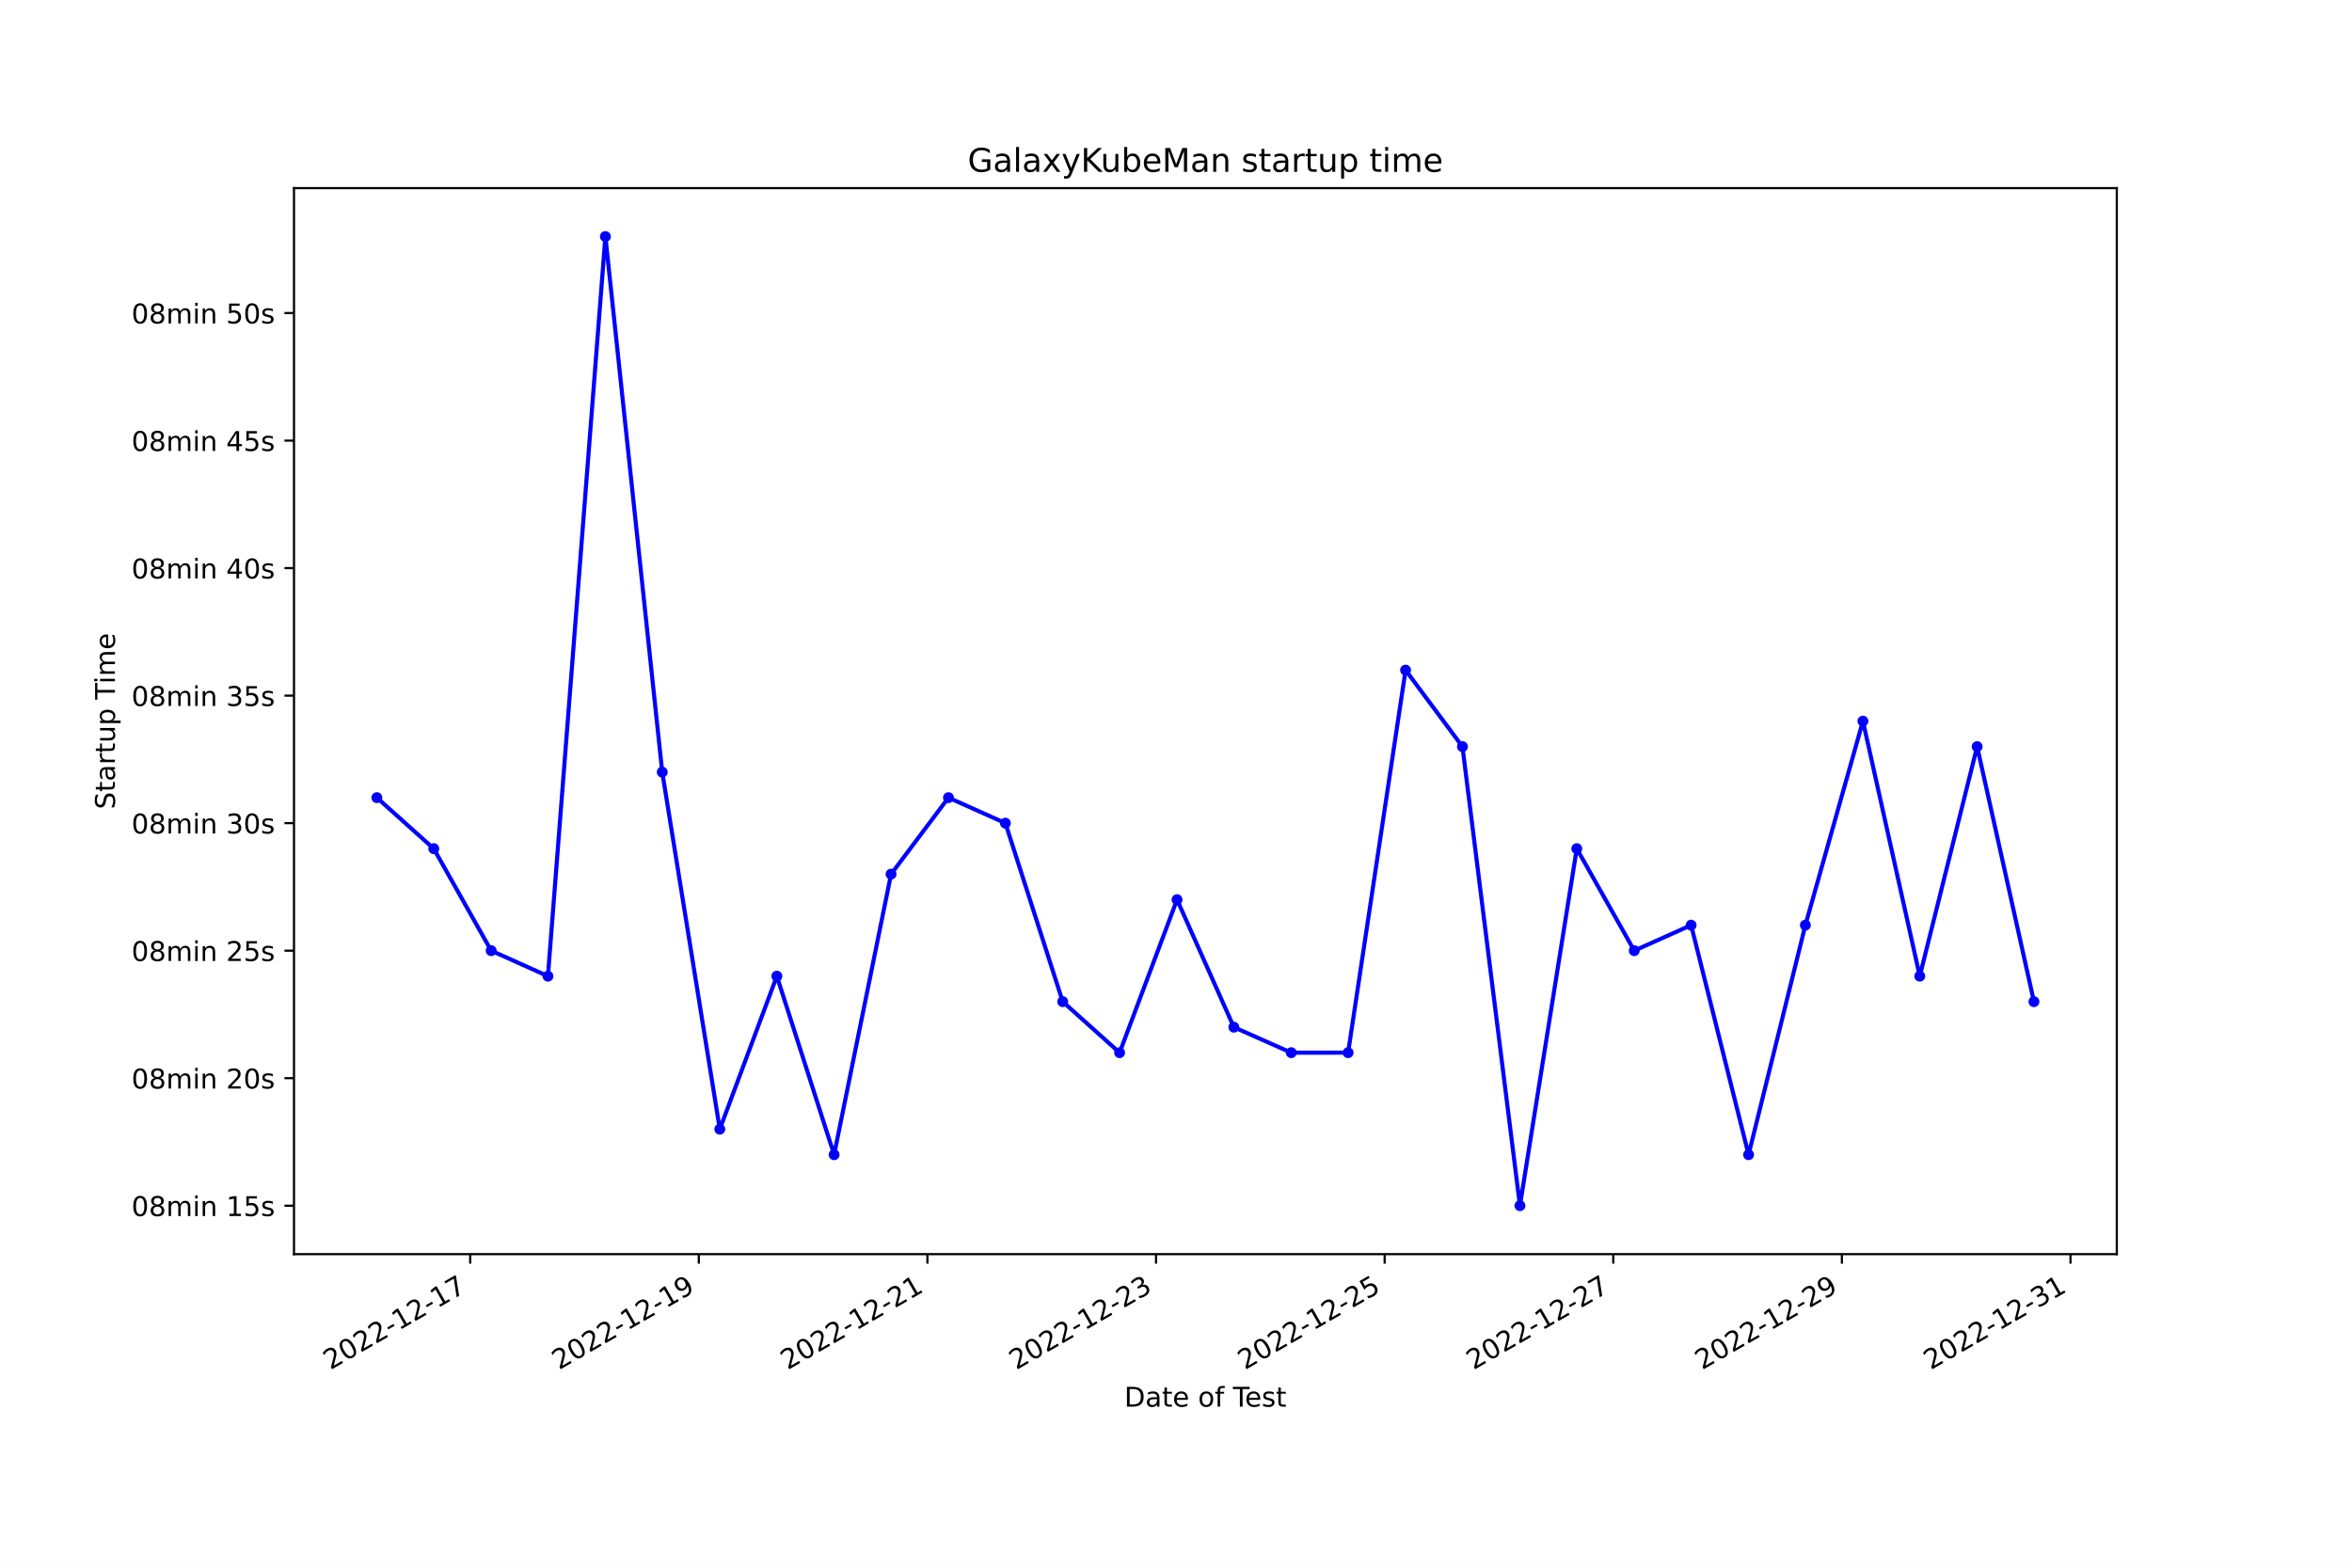
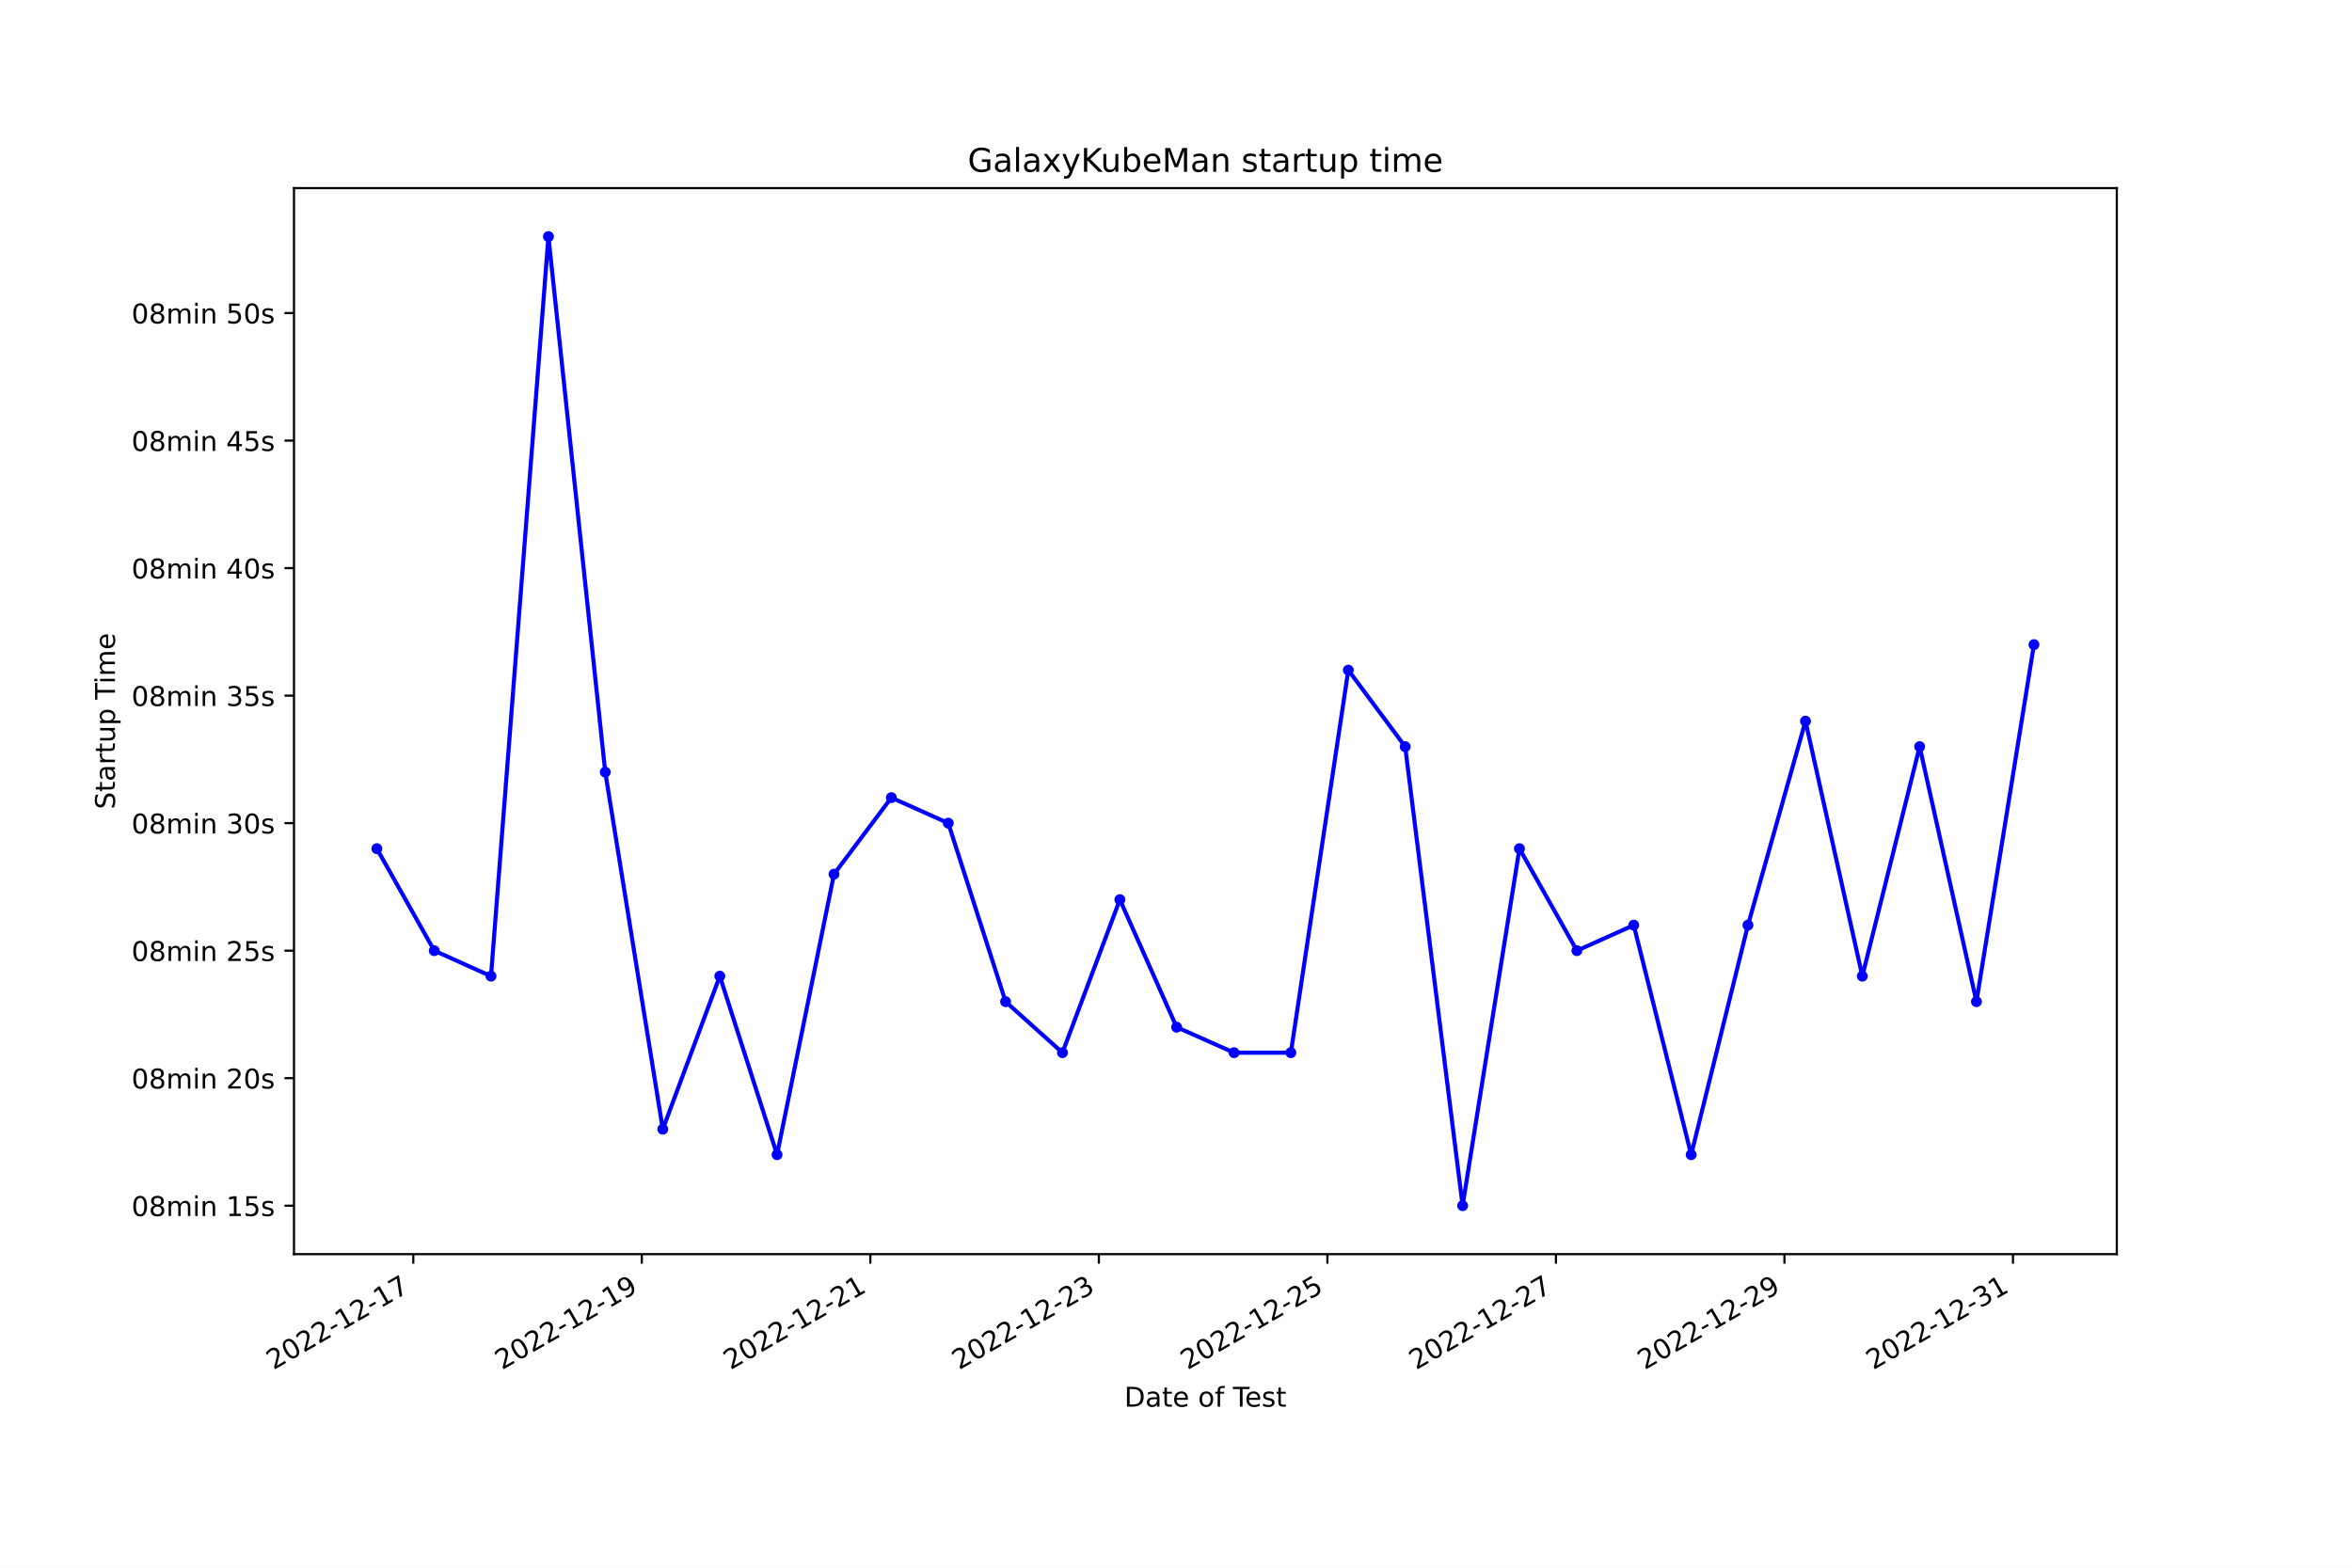
<svg xmlns="http://www.w3.org/2000/svg" xmlns:xlink="http://www.w3.org/1999/xlink" width="864pt" height="576pt" viewBox="0 0 864 576" version="1.1">
  <defs>
    <style type="text/css">*{stroke-linejoin: round; stroke-linecap: butt}</style>
  </defs>
  <g id="figure_1">
    <g id="patch_1">
      <path d="M 0 576  L 864 576  L 864 0  L 0 0  z " style="fill: #ffffff" />
    </g>
    <g id="axes_1">
      <g id="patch_2">
        <path d="M 108 460.8  L 777.6 460.8  L 777.6 69.12  L 108 69.12  z " style="fill: #ffffff" />
      </g>
      <g id="matplotlib.axis_1">
        <g id="xtick_1">
          <g id="line2d_1">
            <defs>
-               <path id="m5d58825c66" d="M 0 0  L 0 3.5  " style="stroke: #000000; stroke-width: 0.8" />
+               <path id="m12e4163746" d="M 0 0  L 0 3.5  " style="stroke: #000000; stroke-width: 0.8" />
            </defs>
            <g>
-               <use xlink:href="#m5d58825c66" x="172.725" y="460.8" style="stroke: #000000; stroke-width: 0.8" />
+               <use xlink:href="#m12e4163746" x="151.819" y="460.8" style="stroke: #000000; stroke-width: 0.8" />
            </g>
          </g>
          <g id="text_1">
-             <g transform="translate(121.3551 503.4383) rotate(-30) scale(0.1 -0.1)">
+             <g transform="translate(100.4497 503.4383) rotate(-30) scale(0.1 -0.1)">
              <defs>
                <path id="DejaVuSans-32" d="M 1228 531  L 3431 531  L 3431 0  L 469 0  L 469 531  Q 828 903 1448 1529  Q 2069 2156 2228 2338  Q 2531 2678 2651 2914  Q 2772 3150 2772 3378  Q 2772 3750 2511 3984  Q 2250 4219 1831 4219  Q 1534 4219 1204 4116  Q 875 4013 500 3803  L 500 4441  Q 881 4594 1212 4672  Q 1544 4750 1819 4750  Q 2544 4750 2975 4387  Q 3406 4025 3406 3419  Q 3406 3131 3298 2873  Q 3191 2616 2906 2266  Q 2828 2175 2409 1742  Q 1991 1309 1228 531  z " transform="scale(0.015625)" />
                <path id="DejaVuSans-30" d="M 2034 4250  Q 1547 4250 1301 3770  Q 1056 3291 1056 2328  Q 1056 1369 1301 889  Q 1547 409 2034 409  Q 2525 409 2770 889  Q 3016 1369 3016 2328  Q 3016 3291 2770 3770  Q 2525 4250 2034 4250  z M 2034 4750  Q 2819 4750 3233 4129  Q 3647 3509 3647 2328  Q 3647 1150 3233 529  Q 2819 -91 2034 -91  Q 1250 -91 836 529  Q 422 1150 422 2328  Q 422 3509 836 4129  Q 1250 4750 2034 4750  z " transform="scale(0.015625)" />
                <path id="DejaVuSans-2d" d="M 313 2009  L 1997 2009  L 1997 1497  L 313 1497  L 313 2009  z " transform="scale(0.015625)" />
                <path id="DejaVuSans-31" d="M 794 531  L 1825 531  L 1825 4091  L 703 3866  L 703 4441  L 1819 4666  L 2450 4666  L 2450 531  L 3481 531  L 3481 0  L 794 0  L 794 531  z " transform="scale(0.015625)" />
                <path id="DejaVuSans-37" d="M 525 4666  L 3525 4666  L 3525 4397  L 1831 0  L 1172 0  L 2766 4134  L 525 4134  L 525 4666  z " transform="scale(0.015625)" />
              </defs>
              <use xlink:href="#DejaVuSans-32" />
              <use xlink:href="#DejaVuSans-30" x="63.623" />
              <use xlink:href="#DejaVuSans-32" x="127.246" />
              <use xlink:href="#DejaVuSans-32" x="190.869" />
              <use xlink:href="#DejaVuSans-2d" x="254.492" />
              <use xlink:href="#DejaVuSans-31" x="290.576" />
              <use xlink:href="#DejaVuSans-32" x="354.199" />
              <use xlink:href="#DejaVuSans-2d" x="417.822" />
              <use xlink:href="#DejaVuSans-31" x="453.906" />
              <use xlink:href="#DejaVuSans-37" x="517.529" />
            </g>
          </g>
        </g>
        <g id="xtick_2">
          <g id="line2d_2">
            <g>
-               <use xlink:href="#m5d58825c66" x="256.705" y="460.8" style="stroke: #000000; stroke-width: 0.8" />
+               <use xlink:href="#m12e4163746" x="235.768" y="460.8" style="stroke: #000000; stroke-width: 0.8" />
            </g>
          </g>
          <g id="text_2">
-             <g transform="translate(205.3358 503.4383) rotate(-30) scale(0.1 -0.1)">
+             <g transform="translate(184.3984 503.4383) rotate(-30) scale(0.1 -0.1)">
              <defs>
                <path id="DejaVuSans-39" d="M 703 97  L 703 672  Q 941 559 1184 500  Q 1428 441 1663 441  Q 2288 441 2617 861  Q 2947 1281 2994 2138  Q 2813 1869 2534 1725  Q 2256 1581 1919 1581  Q 1219 1581 811 2004  Q 403 2428 403 3163  Q 403 3881 828 4315  Q 1253 4750 1959 4750  Q 2769 4750 3195 4129  Q 3622 3509 3622 2328  Q 3622 1225 3098 567  Q 2575 -91 1691 -91  Q 1453 -91 1209 -44  Q 966 3 703 97  z M 1959 2075  Q 2384 2075 2632 2365  Q 2881 2656 2881 3163  Q 2881 3666 2632 3958  Q 2384 4250 1959 4250  Q 1534 4250 1286 3958  Q 1038 3666 1038 3163  Q 1038 2656 1286 2365  Q 1534 2075 1959 2075  z " transform="scale(0.015625)" />
              </defs>
              <use xlink:href="#DejaVuSans-32" />
              <use xlink:href="#DejaVuSans-30" x="63.623" />
              <use xlink:href="#DejaVuSans-32" x="127.246" />
              <use xlink:href="#DejaVuSans-32" x="190.869" />
              <use xlink:href="#DejaVuSans-2d" x="254.492" />
              <use xlink:href="#DejaVuSans-31" x="290.576" />
              <use xlink:href="#DejaVuSans-32" x="354.199" />
              <use xlink:href="#DejaVuSans-2d" x="417.822" />
              <use xlink:href="#DejaVuSans-31" x="453.906" />
              <use xlink:href="#DejaVuSans-39" x="517.529" />
            </g>
          </g>
        </g>
        <g id="xtick_3">
          <g id="line2d_3">
            <g>
-               <use xlink:href="#m5d58825c66" x="340.686" y="460.8" style="stroke: #000000; stroke-width: 0.8" />
+               <use xlink:href="#m12e4163746" x="319.717" y="460.8" style="stroke: #000000; stroke-width: 0.8" />
            </g>
          </g>
          <g id="text_3">
-             <g transform="translate(289.3165 503.4383) rotate(-30) scale(0.1 -0.1)">
+             <g transform="translate(268.3472 503.4383) rotate(-30) scale(0.1 -0.1)">
              <use xlink:href="#DejaVuSans-32" />
              <use xlink:href="#DejaVuSans-30" x="63.623" />
              <use xlink:href="#DejaVuSans-32" x="127.246" />
              <use xlink:href="#DejaVuSans-32" x="190.869" />
              <use xlink:href="#DejaVuSans-2d" x="254.492" />
              <use xlink:href="#DejaVuSans-31" x="290.576" />
              <use xlink:href="#DejaVuSans-32" x="354.199" />
              <use xlink:href="#DejaVuSans-2d" x="417.822" />
              <use xlink:href="#DejaVuSans-32" x="453.906" />
              <use xlink:href="#DejaVuSans-31" x="517.529" />
            </g>
          </g>
        </g>
        <g id="xtick_4">
          <g id="line2d_4">
            <g>
-               <use xlink:href="#m5d58825c66" x="424.667" y="460.8" style="stroke: #000000; stroke-width: 0.8" />
+               <use xlink:href="#m12e4163746" x="403.665" y="460.8" style="stroke: #000000; stroke-width: 0.8" />
            </g>
          </g>
          <g id="text_4">
-             <g transform="translate(373.2972 503.4383) rotate(-30) scale(0.1 -0.1)">
+             <g transform="translate(352.296 503.4383) rotate(-30) scale(0.1 -0.1)">
              <defs>
                <path id="DejaVuSans-33" d="M 2597 2516  Q 3050 2419 3304 2112  Q 3559 1806 3559 1356  Q 3559 666 3084 287  Q 2609 -91 1734 -91  Q 1441 -91 1130 -33  Q 819 25 488 141  L 488 750  Q 750 597 1062 519  Q 1375 441 1716 441  Q 2309 441 2620 675  Q 2931 909 2931 1356  Q 2931 1769 2642 2001  Q 2353 2234 1838 2234  L 1294 2234  L 1294 2753  L 1863 2753  Q 2328 2753 2575 2939  Q 2822 3125 2822 3475  Q 2822 3834 2567 4026  Q 2313 4219 1838 4219  Q 1578 4219 1281 4162  Q 984 4106 628 3988  L 628 4550  Q 988 4650 1302 4700  Q 1616 4750 1894 4750  Q 2613 4750 3031 4423  Q 3450 4097 3450 3541  Q 3450 3153 3228 2886  Q 3006 2619 2597 2516  z " transform="scale(0.015625)" />
              </defs>
              <use xlink:href="#DejaVuSans-32" />
              <use xlink:href="#DejaVuSans-30" x="63.623" />
              <use xlink:href="#DejaVuSans-32" x="127.246" />
              <use xlink:href="#DejaVuSans-32" x="190.869" />
              <use xlink:href="#DejaVuSans-2d" x="254.492" />
              <use xlink:href="#DejaVuSans-31" x="290.576" />
              <use xlink:href="#DejaVuSans-32" x="354.199" />
              <use xlink:href="#DejaVuSans-2d" x="417.822" />
              <use xlink:href="#DejaVuSans-32" x="453.906" />
              <use xlink:href="#DejaVuSans-33" x="517.529" />
            </g>
          </g>
        </g>
        <g id="xtick_5">
          <g id="line2d_5">
            <g>
-               <use xlink:href="#m5d58825c66" x="508.647" y="460.8" style="stroke: #000000; stroke-width: 0.8" />
+               <use xlink:href="#m12e4163746" x="487.614" y="460.8" style="stroke: #000000; stroke-width: 0.8" />
            </g>
          </g>
          <g id="text_5">
-             <g transform="translate(457.2779 503.4383) rotate(-30) scale(0.1 -0.1)">
+             <g transform="translate(436.2448 503.4383) rotate(-30) scale(0.1 -0.1)">
              <defs>
                <path id="DejaVuSans-35" d="M 691 4666  L 3169 4666  L 3169 4134  L 1269 4134  L 1269 2991  Q 1406 3038 1543 3061  Q 1681 3084 1819 3084  Q 2600 3084 3056 2656  Q 3513 2228 3513 1497  Q 3513 744 3044 326  Q 2575 -91 1722 -91  Q 1428 -91 1123 -41  Q 819 9 494 109  L 494 744  Q 775 591 1075 516  Q 1375 441 1709 441  Q 2250 441 2565 725  Q 2881 1009 2881 1497  Q 2881 1984 2565 2268  Q 2250 2553 1709 2553  Q 1456 2553 1204 2497  Q 953 2441 691 2322  L 691 4666  z " transform="scale(0.015625)" />
              </defs>
              <use xlink:href="#DejaVuSans-32" />
              <use xlink:href="#DejaVuSans-30" x="63.623" />
              <use xlink:href="#DejaVuSans-32" x="127.246" />
              <use xlink:href="#DejaVuSans-32" x="190.869" />
              <use xlink:href="#DejaVuSans-2d" x="254.492" />
              <use xlink:href="#DejaVuSans-31" x="290.576" />
              <use xlink:href="#DejaVuSans-32" x="354.199" />
              <use xlink:href="#DejaVuSans-2d" x="417.822" />
              <use xlink:href="#DejaVuSans-32" x="453.906" />
              <use xlink:href="#DejaVuSans-35" x="517.529" />
            </g>
          </g>
        </g>
        <g id="xtick_6">
          <g id="line2d_6">
            <g>
-               <use xlink:href="#m5d58825c66" x="592.628" y="460.8" style="stroke: #000000; stroke-width: 0.8" />
+               <use xlink:href="#m12e4163746" x="571.563" y="460.8" style="stroke: #000000; stroke-width: 0.8" />
            </g>
          </g>
          <g id="text_6">
-             <g transform="translate(541.2586 503.4383) rotate(-30) scale(0.1 -0.1)">
+             <g transform="translate(520.1935 503.4383) rotate(-30) scale(0.1 -0.1)">
              <use xlink:href="#DejaVuSans-32" />
              <use xlink:href="#DejaVuSans-30" x="63.623" />
              <use xlink:href="#DejaVuSans-32" x="127.246" />
              <use xlink:href="#DejaVuSans-32" x="190.869" />
              <use xlink:href="#DejaVuSans-2d" x="254.492" />
              <use xlink:href="#DejaVuSans-31" x="290.576" />
              <use xlink:href="#DejaVuSans-32" x="354.199" />
              <use xlink:href="#DejaVuSans-2d" x="417.822" />
              <use xlink:href="#DejaVuSans-32" x="453.906" />
              <use xlink:href="#DejaVuSans-37" x="517.529" />
            </g>
          </g>
        </g>
        <g id="xtick_7">
          <g id="line2d_7">
            <g>
-               <use xlink:href="#m5d58825c66" x="676.609" y="460.8" style="stroke: #000000; stroke-width: 0.8" />
+               <use xlink:href="#m12e4163746" x="655.512" y="460.8" style="stroke: #000000; stroke-width: 0.8" />
            </g>
          </g>
          <g id="text_7">
-             <g transform="translate(625.2392 503.4383) rotate(-30) scale(0.1 -0.1)">
+             <g transform="translate(604.1423 503.4383) rotate(-30) scale(0.1 -0.1)">
              <use xlink:href="#DejaVuSans-32" />
              <use xlink:href="#DejaVuSans-30" x="63.623" />
              <use xlink:href="#DejaVuSans-32" x="127.246" />
              <use xlink:href="#DejaVuSans-32" x="190.869" />
              <use xlink:href="#DejaVuSans-2d" x="254.492" />
              <use xlink:href="#DejaVuSans-31" x="290.576" />
              <use xlink:href="#DejaVuSans-32" x="354.199" />
              <use xlink:href="#DejaVuSans-2d" x="417.822" />
              <use xlink:href="#DejaVuSans-32" x="453.906" />
              <use xlink:href="#DejaVuSans-39" x="517.529" />
            </g>
          </g>
        </g>
        <g id="xtick_8">
          <g id="line2d_8">
            <g>
-               <use xlink:href="#m5d58825c66" x="760.589" y="460.8" style="stroke: #000000; stroke-width: 0.8" />
+               <use xlink:href="#m12e4163746" x="739.461" y="460.8" style="stroke: #000000; stroke-width: 0.8" />
            </g>
          </g>
          <g id="text_8">
-             <g transform="translate(709.2199 503.4383) rotate(-30) scale(0.1 -0.1)">
+             <g transform="translate(688.0911 503.4383) rotate(-30) scale(0.1 -0.1)">
              <use xlink:href="#DejaVuSans-32" />
              <use xlink:href="#DejaVuSans-30" x="63.623" />
              <use xlink:href="#DejaVuSans-32" x="127.246" />
              <use xlink:href="#DejaVuSans-32" x="190.869" />
              <use xlink:href="#DejaVuSans-2d" x="254.492" />
              <use xlink:href="#DejaVuSans-31" x="290.576" />
              <use xlink:href="#DejaVuSans-32" x="354.199" />
              <use xlink:href="#DejaVuSans-2d" x="417.822" />
              <use xlink:href="#DejaVuSans-33" x="453.906" />
              <use xlink:href="#DejaVuSans-31" x="517.529" />
            </g>
          </g>
        </g>
        <g id="text_9">
          <g transform="translate(413.0063 516.8378) scale(0.1 -0.1)">
            <defs>
              <path id="DejaVuSans-44" d="M 1259 4147  L 1259 519  L 2022 519  Q 2988 519 3436 956  Q 3884 1394 3884 2338  Q 3884 3275 3436 3711  Q 2988 4147 2022 4147  L 1259 4147  z M 628 4666  L 1925 4666  Q 3281 4666 3915 4102  Q 4550 3538 4550 2338  Q 4550 1131 3912 565  Q 3275 0 1925 0  L 628 0  L 628 4666  z " transform="scale(0.015625)" />
              <path id="DejaVuSans-61" d="M 2194 1759  Q 1497 1759 1228 1600  Q 959 1441 959 1056  Q 959 750 1161 570  Q 1363 391 1709 391  Q 2188 391 2477 730  Q 2766 1069 2766 1631  L 2766 1759  L 2194 1759  z M 3341 1997  L 3341 0  L 2766 0  L 2766 531  Q 2569 213 2275 61  Q 1981 -91 1556 -91  Q 1019 -91 701 211  Q 384 513 384 1019  Q 384 1609 779 1909  Q 1175 2209 1959 2209  L 2766 2209  L 2766 2266  Q 2766 2663 2505 2880  Q 2244 3097 1772 3097  Q 1472 3097 1187 3025  Q 903 2953 641 2809  L 641 3341  Q 956 3463 1253 3523  Q 1550 3584 1831 3584  Q 2591 3584 2966 3190  Q 3341 2797 3341 1997  z " transform="scale(0.015625)" />
              <path id="DejaVuSans-74" d="M 1172 4494  L 1172 3500  L 2356 3500  L 2356 3053  L 1172 3053  L 1172 1153  Q 1172 725 1289 603  Q 1406 481 1766 481  L 2356 481  L 2356 0  L 1766 0  Q 1100 0 847 248  Q 594 497 594 1153  L 594 3053  L 172 3053  L 172 3500  L 594 3500  L 594 4494  L 1172 4494  z " transform="scale(0.015625)" />
              <path id="DejaVuSans-65" d="M 3597 1894  L 3597 1613  L 953 1613  Q 991 1019 1311 708  Q 1631 397 2203 397  Q 2534 397 2845 478  Q 3156 559 3463 722  L 3463 178  Q 3153 47 2828 -22  Q 2503 -91 2169 -91  Q 1331 -91 842 396  Q 353 884 353 1716  Q 353 2575 817 3079  Q 1281 3584 2069 3584  Q 2775 3584 3186 3129  Q 3597 2675 3597 1894  z M 3022 2063  Q 3016 2534 2758 2815  Q 2500 3097 2075 3097  Q 1594 3097 1305 2825  Q 1016 2553 972 2059  L 3022 2063  z " transform="scale(0.015625)" />
              <path id="DejaVuSans-20" transform="scale(0.015625)" />
              <path id="DejaVuSans-6f" d="M 1959 3097  Q 1497 3097 1228 2736  Q 959 2375 959 1747  Q 959 1119 1226 758  Q 1494 397 1959 397  Q 2419 397 2687 759  Q 2956 1122 2956 1747  Q 2956 2369 2687 2733  Q 2419 3097 1959 3097  z M 1959 3584  Q 2709 3584 3137 3096  Q 3566 2609 3566 1747  Q 3566 888 3137 398  Q 2709 -91 1959 -91  Q 1206 -91 779 398  Q 353 888 353 1747  Q 353 2609 779 3096  Q 1206 3584 1959 3584  z " transform="scale(0.015625)" />
              <path id="DejaVuSans-66" d="M 2375 4863  L 2375 4384  L 1825 4384  Q 1516 4384 1395 4259  Q 1275 4134 1275 3809  L 1275 3500  L 2222 3500  L 2222 3053  L 1275 3053  L 1275 0  L 697 0  L 697 3053  L 147 3053  L 147 3500  L 697 3500  L 697 3744  Q 697 4328 969 4595  Q 1241 4863 1831 4863  L 2375 4863  z " transform="scale(0.015625)" />
              <path id="DejaVuSans-54" d="M -19 4666  L 3928 4666  L 3928 4134  L 2272 4134  L 2272 0  L 1638 0  L 1638 4134  L -19 4134  L -19 4666  z " transform="scale(0.015625)" />
              <path id="DejaVuSans-73" d="M 2834 3397  L 2834 2853  Q 2591 2978 2328 3040  Q 2066 3103 1784 3103  Q 1356 3103 1142 2972  Q 928 2841 928 2578  Q 928 2378 1081 2264  Q 1234 2150 1697 2047  L 1894 2003  Q 2506 1872 2764 1633  Q 3022 1394 3022 966  Q 3022 478 2636 193  Q 2250 -91 1575 -91  Q 1294 -91 989 -36  Q 684 19 347 128  L 347 722  Q 666 556 975 473  Q 1284 391 1588 391  Q 1994 391 2212 530  Q 2431 669 2431 922  Q 2431 1156 2273 1281  Q 2116 1406 1581 1522  L 1381 1569  Q 847 1681 609 1914  Q 372 2147 372 2553  Q 372 3047 722 3315  Q 1072 3584 1716 3584  Q 2034 3584 2315 3537  Q 2597 3491 2834 3397  z " transform="scale(0.015625)" />
            </defs>
            <use xlink:href="#DejaVuSans-44" />
            <use xlink:href="#DejaVuSans-61" x="77.002" />
            <use xlink:href="#DejaVuSans-74" x="138.281" />
            <use xlink:href="#DejaVuSans-65" x="177.49" />
            <use xlink:href="#DejaVuSans-20" x="239.014" />
            <use xlink:href="#DejaVuSans-6f" x="270.801" />
            <use xlink:href="#DejaVuSans-66" x="331.982" />
            <use xlink:href="#DejaVuSans-20" x="367.188" />
            <use xlink:href="#DejaVuSans-54" x="398.975" />
            <use xlink:href="#DejaVuSans-65" x="443.059" />
            <use xlink:href="#DejaVuSans-73" x="504.582" />
            <use xlink:href="#DejaVuSans-74" x="556.682" />
          </g>
        </g>
      </g>
      <g id="matplotlib.axis_2">
        <g id="ytick_1">
          <g id="line2d_9">
            <defs>
-               <path id="m21d716465d" d="M 0 0  L -3.5 0  " style="stroke: #000000; stroke-width: 0.8" />
+               <path id="mf96ffb24ef" d="M 0 0  L -3.5 0  " style="stroke: #000000; stroke-width: 0.8" />
            </defs>
            <g>
-               <use xlink:href="#m21d716465d" x="108" y="442.996" style="stroke: #000000; stroke-width: 0.8" />
+               <use xlink:href="#mf96ffb24ef" x="108" y="442.996" style="stroke: #000000; stroke-width: 0.8" />
            </g>
          </g>
          <g id="text_10">
            <g transform="translate(48.30625 446.7956) scale(0.1 -0.1)">
              <defs>
                <path id="DejaVuSans-38" d="M 2034 2216  Q 1584 2216 1326 1975  Q 1069 1734 1069 1313  Q 1069 891 1326 650  Q 1584 409 2034 409  Q 2484 409 2743 651  Q 3003 894 3003 1313  Q 3003 1734 2745 1975  Q 2488 2216 2034 2216  z M 1403 2484  Q 997 2584 770 2862  Q 544 3141 544 3541  Q 544 4100 942 4425  Q 1341 4750 2034 4750  Q 2731 4750 3128 4425  Q 3525 4100 3525 3541  Q 3525 3141 3298 2862  Q 3072 2584 2669 2484  Q 3125 2378 3379 2068  Q 3634 1759 3634 1313  Q 3634 634 3220 271  Q 2806 -91 2034 -91  Q 1263 -91 848 271  Q 434 634 434 1313  Q 434 1759 690 2068  Q 947 2378 1403 2484  z M 1172 3481  Q 1172 3119 1398 2916  Q 1625 2713 2034 2713  Q 2441 2713 2670 2916  Q 2900 3119 2900 3481  Q 2900 3844 2670 4047  Q 2441 4250 2034 4250  Q 1625 4250 1398 4047  Q 1172 3844 1172 3481  z " transform="scale(0.015625)" />
                <path id="DejaVuSans-6d" d="M 3328 2828  Q 3544 3216 3844 3400  Q 4144 3584 4550 3584  Q 5097 3584 5394 3201  Q 5691 2819 5691 2113  L 5691 0  L 5113 0  L 5113 2094  Q 5113 2597 4934 2840  Q 4756 3084 4391 3084  Q 3944 3084 3684 2787  Q 3425 2491 3425 1978  L 3425 0  L 2847 0  L 2847 2094  Q 2847 2600 2669 2842  Q 2491 3084 2119 3084  Q 1678 3084 1418 2786  Q 1159 2488 1159 1978  L 1159 0  L 581 0  L 581 3500  L 1159 3500  L 1159 2956  Q 1356 3278 1631 3431  Q 1906 3584 2284 3584  Q 2666 3584 2933 3390  Q 3200 3197 3328 2828  z " transform="scale(0.015625)" />
                <path id="DejaVuSans-69" d="M 603 3500  L 1178 3500  L 1178 0  L 603 0  L 603 3500  z M 603 4863  L 1178 4863  L 1178 4134  L 603 4134  L 603 4863  z " transform="scale(0.015625)" />
                <path id="DejaVuSans-6e" d="M 3513 2113  L 3513 0  L 2938 0  L 2938 2094  Q 2938 2591 2744 2837  Q 2550 3084 2163 3084  Q 1697 3084 1428 2787  Q 1159 2491 1159 1978  L 1159 0  L 581 0  L 581 3500  L 1159 3500  L 1159 2956  Q 1366 3272 1645 3428  Q 1925 3584 2291 3584  Q 2894 3584 3203 3211  Q 3513 2838 3513 2113  z " transform="scale(0.015625)" />
              </defs>
              <use xlink:href="#DejaVuSans-30" />
              <use xlink:href="#DejaVuSans-38" x="63.623" />
              <use xlink:href="#DejaVuSans-6d" x="127.246" />
              <use xlink:href="#DejaVuSans-69" x="224.658" />
              <use xlink:href="#DejaVuSans-6e" x="252.441" />
              <use xlink:href="#DejaVuSans-20" x="315.82" />
              <use xlink:href="#DejaVuSans-31" x="347.607" />
              <use xlink:href="#DejaVuSans-35" x="411.23" />
              <use xlink:href="#DejaVuSans-73" x="474.854" />
            </g>
          </g>
        </g>
        <g id="ytick_2">
          <g id="line2d_10">
            <g>
-               <use xlink:href="#m21d716465d" x="108" y="396.145" style="stroke: #000000; stroke-width: 0.8" />
+               <use xlink:href="#mf96ffb24ef" x="108" y="396.145" style="stroke: #000000; stroke-width: 0.8" />
            </g>
          </g>
          <g id="text_11">
            <g transform="translate(48.30625 399.9439) scale(0.1 -0.1)">
              <use xlink:href="#DejaVuSans-30" />
              <use xlink:href="#DejaVuSans-38" x="63.623" />
              <use xlink:href="#DejaVuSans-6d" x="127.246" />
              <use xlink:href="#DejaVuSans-69" x="224.658" />
              <use xlink:href="#DejaVuSans-6e" x="252.441" />
              <use xlink:href="#DejaVuSans-20" x="315.82" />
              <use xlink:href="#DejaVuSans-32" x="347.607" />
              <use xlink:href="#DejaVuSans-30" x="411.23" />
              <use xlink:href="#DejaVuSans-73" x="474.854" />
            </g>
          </g>
        </g>
        <g id="ytick_3">
          <g id="line2d_11">
            <g>
-               <use xlink:href="#m21d716465d" x="108" y="349.293" style="stroke: #000000; stroke-width: 0.8" />
+               <use xlink:href="#mf96ffb24ef" x="108" y="349.293" style="stroke: #000000; stroke-width: 0.8" />
            </g>
          </g>
          <g id="text_12">
            <g transform="translate(48.30625 353.0922) scale(0.1 -0.1)">
              <use xlink:href="#DejaVuSans-30" />
              <use xlink:href="#DejaVuSans-38" x="63.623" />
              <use xlink:href="#DejaVuSans-6d" x="127.246" />
              <use xlink:href="#DejaVuSans-69" x="224.658" />
              <use xlink:href="#DejaVuSans-6e" x="252.441" />
              <use xlink:href="#DejaVuSans-20" x="315.82" />
              <use xlink:href="#DejaVuSans-32" x="347.607" />
              <use xlink:href="#DejaVuSans-35" x="411.23" />
              <use xlink:href="#DejaVuSans-73" x="474.854" />
            </g>
          </g>
        </g>
        <g id="ytick_4">
          <g id="line2d_12">
            <g>
-               <use xlink:href="#m21d716465d" x="108" y="302.441" style="stroke: #000000; stroke-width: 0.8" />
+               <use xlink:href="#mf96ffb24ef" x="108" y="302.441" style="stroke: #000000; stroke-width: 0.8" />
            </g>
          </g>
          <g id="text_13">
            <g transform="translate(48.30625 306.2406) scale(0.1 -0.1)">
              <use xlink:href="#DejaVuSans-30" />
              <use xlink:href="#DejaVuSans-38" x="63.623" />
              <use xlink:href="#DejaVuSans-6d" x="127.246" />
              <use xlink:href="#DejaVuSans-69" x="224.658" />
              <use xlink:href="#DejaVuSans-6e" x="252.441" />
              <use xlink:href="#DejaVuSans-20" x="315.82" />
              <use xlink:href="#DejaVuSans-33" x="347.607" />
              <use xlink:href="#DejaVuSans-30" x="411.23" />
              <use xlink:href="#DejaVuSans-73" x="474.854" />
            </g>
          </g>
        </g>
        <g id="ytick_5">
          <g id="line2d_13">
            <g>
-               <use xlink:href="#m21d716465d" x="108" y="255.59" style="stroke: #000000; stroke-width: 0.8" />
+               <use xlink:href="#mf96ffb24ef" x="108" y="255.59" style="stroke: #000000; stroke-width: 0.8" />
            </g>
          </g>
          <g id="text_14">
            <g transform="translate(48.30625 259.3889) scale(0.1 -0.1)">
              <use xlink:href="#DejaVuSans-30" />
              <use xlink:href="#DejaVuSans-38" x="63.623" />
              <use xlink:href="#DejaVuSans-6d" x="127.246" />
              <use xlink:href="#DejaVuSans-69" x="224.658" />
              <use xlink:href="#DejaVuSans-6e" x="252.441" />
              <use xlink:href="#DejaVuSans-20" x="315.82" />
              <use xlink:href="#DejaVuSans-33" x="347.607" />
              <use xlink:href="#DejaVuSans-35" x="411.23" />
              <use xlink:href="#DejaVuSans-73" x="474.854" />
            </g>
          </g>
        </g>
        <g id="ytick_6">
          <g id="line2d_14">
            <g>
-               <use xlink:href="#m21d716465d" x="108" y="208.738" style="stroke: #000000; stroke-width: 0.8" />
+               <use xlink:href="#mf96ffb24ef" x="108" y="208.738" style="stroke: #000000; stroke-width: 0.8" />
            </g>
          </g>
          <g id="text_15">
            <g transform="translate(48.30625 212.5372) scale(0.1 -0.1)">
              <defs>
                <path id="DejaVuSans-34" d="M 2419 4116  L 825 1625  L 2419 1625  L 2419 4116  z M 2253 4666  L 3047 4666  L 3047 1625  L 3713 1625  L 3713 1100  L 3047 1100  L 3047 0  L 2419 0  L 2419 1100  L 313 1100  L 313 1709  L 2253 4666  z " transform="scale(0.015625)" />
              </defs>
              <use xlink:href="#DejaVuSans-30" />
              <use xlink:href="#DejaVuSans-38" x="63.623" />
              <use xlink:href="#DejaVuSans-6d" x="127.246" />
              <use xlink:href="#DejaVuSans-69" x="224.658" />
              <use xlink:href="#DejaVuSans-6e" x="252.441" />
              <use xlink:href="#DejaVuSans-20" x="315.82" />
              <use xlink:href="#DejaVuSans-34" x="347.607" />
              <use xlink:href="#DejaVuSans-30" x="411.23" />
              <use xlink:href="#DejaVuSans-73" x="474.854" />
            </g>
          </g>
        </g>
        <g id="ytick_7">
          <g id="line2d_15">
            <g>
-               <use xlink:href="#m21d716465d" x="108" y="161.886" style="stroke: #000000; stroke-width: 0.8" />
+               <use xlink:href="#mf96ffb24ef" x="108" y="161.886" style="stroke: #000000; stroke-width: 0.8" />
            </g>
          </g>
          <g id="text_16">
            <g transform="translate(48.30625 165.6855) scale(0.1 -0.1)">
              <use xlink:href="#DejaVuSans-30" />
              <use xlink:href="#DejaVuSans-38" x="63.623" />
              <use xlink:href="#DejaVuSans-6d" x="127.246" />
              <use xlink:href="#DejaVuSans-69" x="224.658" />
              <use xlink:href="#DejaVuSans-6e" x="252.441" />
              <use xlink:href="#DejaVuSans-20" x="315.82" />
              <use xlink:href="#DejaVuSans-34" x="347.607" />
              <use xlink:href="#DejaVuSans-35" x="411.23" />
              <use xlink:href="#DejaVuSans-73" x="474.854" />
            </g>
          </g>
        </g>
        <g id="ytick_8">
          <g id="line2d_16">
            <g>
-               <use xlink:href="#m21d716465d" x="108" y="115.035" style="stroke: #000000; stroke-width: 0.8" />
+               <use xlink:href="#mf96ffb24ef" x="108" y="115.035" style="stroke: #000000; stroke-width: 0.8" />
            </g>
          </g>
          <g id="text_17">
            <g transform="translate(48.30625 118.8339) scale(0.1 -0.1)">
              <use xlink:href="#DejaVuSans-30" />
              <use xlink:href="#DejaVuSans-38" x="63.623" />
              <use xlink:href="#DejaVuSans-6d" x="127.246" />
              <use xlink:href="#DejaVuSans-69" x="224.658" />
              <use xlink:href="#DejaVuSans-6e" x="252.441" />
              <use xlink:href="#DejaVuSans-20" x="315.82" />
              <use xlink:href="#DejaVuSans-35" x="347.607" />
              <use xlink:href="#DejaVuSans-30" x="411.23" />
              <use xlink:href="#DejaVuSans-73" x="474.854" />
            </g>
          </g>
        </g>
        <g id="text_18">
          <g transform="translate(42.22656 297.3397) rotate(-90) scale(0.1 -0.1)">
            <defs>
              <path id="DejaVuSans-53" d="M 3425 4513  L 3425 3897  Q 3066 4069 2747 4153  Q 2428 4238 2131 4238  Q 1616 4238 1336 4038  Q 1056 3838 1056 3469  Q 1056 3159 1242 3001  Q 1428 2844 1947 2747  L 2328 2669  Q 3034 2534 3370 2195  Q 3706 1856 3706 1288  Q 3706 609 3251 259  Q 2797 -91 1919 -91  Q 1588 -91 1214 -16  Q 841 59 441 206  L 441 856  Q 825 641 1194 531  Q 1563 422 1919 422  Q 2459 422 2753 634  Q 3047 847 3047 1241  Q 3047 1584 2836 1778  Q 2625 1972 2144 2069  L 1759 2144  Q 1053 2284 737 2584  Q 422 2884 422 3419  Q 422 4038 858 4394  Q 1294 4750 2059 4750  Q 2388 4750 2728 4690  Q 3069 4631 3425 4513  z " transform="scale(0.015625)" />
              <path id="DejaVuSans-72" d="M 2631 2963  Q 2534 3019 2420 3045  Q 2306 3072 2169 3072  Q 1681 3072 1420 2755  Q 1159 2438 1159 1844  L 1159 0  L 581 0  L 581 3500  L 1159 3500  L 1159 2956  Q 1341 3275 1631 3429  Q 1922 3584 2338 3584  Q 2397 3584 2469 3576  Q 2541 3569 2628 3553  L 2631 2963  z " transform="scale(0.015625)" />
              <path id="DejaVuSans-75" d="M 544 1381  L 544 3500  L 1119 3500  L 1119 1403  Q 1119 906 1312 657  Q 1506 409 1894 409  Q 2359 409 2629 706  Q 2900 1003 2900 1516  L 2900 3500  L 3475 3500  L 3475 0  L 2900 0  L 2900 538  Q 2691 219 2414 64  Q 2138 -91 1772 -91  Q 1169 -91 856 284  Q 544 659 544 1381  z M 1991 3584  L 1991 3584  z " transform="scale(0.015625)" />
              <path id="DejaVuSans-70" d="M 1159 525  L 1159 -1331  L 581 -1331  L 581 3500  L 1159 3500  L 1159 2969  Q 1341 3281 1617 3432  Q 1894 3584 2278 3584  Q 2916 3584 3314 3078  Q 3713 2572 3713 1747  Q 3713 922 3314 415  Q 2916 -91 2278 -91  Q 1894 -91 1617 61  Q 1341 213 1159 525  z M 3116 1747  Q 3116 2381 2855 2742  Q 2594 3103 2138 3103  Q 1681 3103 1420 2742  Q 1159 2381 1159 1747  Q 1159 1113 1420 752  Q 1681 391 2138 391  Q 2594 391 2855 752  Q 3116 1113 3116 1747  z " transform="scale(0.015625)" />
            </defs>
            <use xlink:href="#DejaVuSans-53" />
            <use xlink:href="#DejaVuSans-74" x="63.477" />
            <use xlink:href="#DejaVuSans-61" x="102.686" />
            <use xlink:href="#DejaVuSans-72" x="163.965" />
            <use xlink:href="#DejaVuSans-74" x="205.078" />
            <use xlink:href="#DejaVuSans-75" x="244.287" />
            <use xlink:href="#DejaVuSans-70" x="307.666" />
            <use xlink:href="#DejaVuSans-20" x="371.143" />
            <use xlink:href="#DejaVuSans-54" x="402.93" />
            <use xlink:href="#DejaVuSans-69" x="460.889" />
            <use xlink:href="#DejaVuSans-6d" x="488.672" />
            <use xlink:href="#DejaVuSans-65" x="586.084" />
          </g>
        </g>
      </g>
      <g id="line2d_17">
-         <path d="M 747.164 368.034  L 726.297 274.33  L 705.223 358.663  L 684.339 264.96  L 663.197 339.923  L 642.334 424.256  L 621.228 339.923  L 600.338 349.293  L 579.224 311.812  L 558.343 442.996  L 537.226 274.33  L 516.337 246.219  L 495.223 386.774  L 474.339 386.774  L 453.249 377.404  L 432.384 330.552  L 411.283 386.774  L 390.389 368.034  L 369.323 302.441  L 348.412 293.071  L 327.329 321.182  L 306.408 424.256  L 285.37 358.663  L 264.418 414.885  L 243.274 283.701  L 222.392 86.924  L 201.282 358.663  L 180.435 349.293  L 159.337 311.812  L 138.436 293.071  " clip-path="url(#pcd25e8ab2e)" style="fill: none; stroke: #0000ff; stroke-width: 1.5; stroke-linecap: square" />
+         <path d="M 747.164 236.849  L 726.04 368.034  L 705.181 274.33  L 684.116 358.663  L 663.24 264.96  L 642.105 339.923  L 621.25 424.256  L 600.152 339.923  L 579.27 349.293  L 558.164 311.812  L 537.291 442.996  L 516.182 274.33  L 495.301 246.219  L 474.195 386.774  L 453.319 386.774  L 432.237 377.404  L 411.38 330.552  L 390.287 386.774  L 369.401 368.034  L 348.343 302.441  L 327.44 293.071  L 306.365 321.182  L 285.452 424.256  L 264.421 358.663  L 243.478 414.885  L 222.342 283.701  L 201.467 86.924  L 180.366 358.663  L 159.527 349.293  L 138.436 311.812  " clip-path="url(#p74398fc66f)" style="fill: none; stroke: #0000ff; stroke-width: 1.5; stroke-linecap: square" />
        <defs>
-           <path id="md2ef17ebb2" d="M 0 1.5  C 0.398 1.5 0.779 1.342 1.061 1.061  C 1.342 0.779 1.5 0.398 1.5 0  C 1.5 -0.398 1.342 -0.779 1.061 -1.061  C 0.779 -1.342 0.398 -1.5 0 -1.5  C -0.398 -1.5 -0.779 -1.342 -1.061 -1.061  C -1.342 -0.779 -1.5 -0.398 -1.5 0  C -1.5 0.398 -1.342 0.779 -1.061 1.061  C -0.779 1.342 -0.398 1.5 0 1.5  z " style="stroke: #0000ff" />
+           <path id="m33f79044c8" d="M 0 1.5  C 0.398 1.5 0.779 1.342 1.061 1.061  C 1.342 0.779 1.5 0.398 1.5 0  C 1.5 -0.398 1.342 -0.779 1.061 -1.061  C 0.779 -1.342 0.398 -1.5 0 -1.5  C -0.398 -1.5 -0.779 -1.342 -1.061 -1.061  C -1.342 -0.779 -1.5 -0.398 -1.5 0  C -1.5 0.398 -1.342 0.779 -1.061 1.061  C -0.779 1.342 -0.398 1.5 0 1.5  z " style="stroke: #0000ff" />
        </defs>
-         <g clip-path="url(#pcd25e8ab2e)">
-           <use xlink:href="#md2ef17ebb2" x="747.164" y="368.034" style="fill: #0000ff; stroke: #0000ff" />
-           <use xlink:href="#md2ef17ebb2" x="726.297" y="274.33" style="fill: #0000ff; stroke: #0000ff" />
-           <use xlink:href="#md2ef17ebb2" x="705.223" y="358.663" style="fill: #0000ff; stroke: #0000ff" />
-           <use xlink:href="#md2ef17ebb2" x="684.339" y="264.96" style="fill: #0000ff; stroke: #0000ff" />
-           <use xlink:href="#md2ef17ebb2" x="663.197" y="339.923" style="fill: #0000ff; stroke: #0000ff" />
-           <use xlink:href="#md2ef17ebb2" x="642.334" y="424.256" style="fill: #0000ff; stroke: #0000ff" />
-           <use xlink:href="#md2ef17ebb2" x="621.228" y="339.923" style="fill: #0000ff; stroke: #0000ff" />
-           <use xlink:href="#md2ef17ebb2" x="600.338" y="349.293" style="fill: #0000ff; stroke: #0000ff" />
-           <use xlink:href="#md2ef17ebb2" x="579.224" y="311.812" style="fill: #0000ff; stroke: #0000ff" />
-           <use xlink:href="#md2ef17ebb2" x="558.343" y="442.996" style="fill: #0000ff; stroke: #0000ff" />
-           <use xlink:href="#md2ef17ebb2" x="537.226" y="274.33" style="fill: #0000ff; stroke: #0000ff" />
-           <use xlink:href="#md2ef17ebb2" x="516.337" y="246.219" style="fill: #0000ff; stroke: #0000ff" />
-           <use xlink:href="#md2ef17ebb2" x="495.223" y="386.774" style="fill: #0000ff; stroke: #0000ff" />
-           <use xlink:href="#md2ef17ebb2" x="474.339" y="386.774" style="fill: #0000ff; stroke: #0000ff" />
-           <use xlink:href="#md2ef17ebb2" x="453.249" y="377.404" style="fill: #0000ff; stroke: #0000ff" />
-           <use xlink:href="#md2ef17ebb2" x="432.384" y="330.552" style="fill: #0000ff; stroke: #0000ff" />
-           <use xlink:href="#md2ef17ebb2" x="411.283" y="386.774" style="fill: #0000ff; stroke: #0000ff" />
-           <use xlink:href="#md2ef17ebb2" x="390.389" y="368.034" style="fill: #0000ff; stroke: #0000ff" />
-           <use xlink:href="#md2ef17ebb2" x="369.323" y="302.441" style="fill: #0000ff; stroke: #0000ff" />
-           <use xlink:href="#md2ef17ebb2" x="348.412" y="293.071" style="fill: #0000ff; stroke: #0000ff" />
-           <use xlink:href="#md2ef17ebb2" x="327.329" y="321.182" style="fill: #0000ff; stroke: #0000ff" />
-           <use xlink:href="#md2ef17ebb2" x="306.408" y="424.256" style="fill: #0000ff; stroke: #0000ff" />
-           <use xlink:href="#md2ef17ebb2" x="285.37" y="358.663" style="fill: #0000ff; stroke: #0000ff" />
-           <use xlink:href="#md2ef17ebb2" x="264.418" y="414.885" style="fill: #0000ff; stroke: #0000ff" />
-           <use xlink:href="#md2ef17ebb2" x="243.274" y="283.701" style="fill: #0000ff; stroke: #0000ff" />
-           <use xlink:href="#md2ef17ebb2" x="222.392" y="86.924" style="fill: #0000ff; stroke: #0000ff" />
-           <use xlink:href="#md2ef17ebb2" x="201.282" y="358.663" style="fill: #0000ff; stroke: #0000ff" />
-           <use xlink:href="#md2ef17ebb2" x="180.435" y="349.293" style="fill: #0000ff; stroke: #0000ff" />
-           <use xlink:href="#md2ef17ebb2" x="159.337" y="311.812" style="fill: #0000ff; stroke: #0000ff" />
-           <use xlink:href="#md2ef17ebb2" x="138.436" y="293.071" style="fill: #0000ff; stroke: #0000ff" />
+         <g clip-path="url(#p74398fc66f)">
+           <use xlink:href="#m33f79044c8" x="747.164" y="236.849" style="fill: #0000ff; stroke: #0000ff" />
+           <use xlink:href="#m33f79044c8" x="726.04" y="368.034" style="fill: #0000ff; stroke: #0000ff" />
+           <use xlink:href="#m33f79044c8" x="705.181" y="274.33" style="fill: #0000ff; stroke: #0000ff" />
+           <use xlink:href="#m33f79044c8" x="684.116" y="358.663" style="fill: #0000ff; stroke: #0000ff" />
+           <use xlink:href="#m33f79044c8" x="663.24" y="264.96" style="fill: #0000ff; stroke: #0000ff" />
+           <use xlink:href="#m33f79044c8" x="642.105" y="339.923" style="fill: #0000ff; stroke: #0000ff" />
+           <use xlink:href="#m33f79044c8" x="621.25" y="424.256" style="fill: #0000ff; stroke: #0000ff" />
+           <use xlink:href="#m33f79044c8" x="600.152" y="339.923" style="fill: #0000ff; stroke: #0000ff" />
+           <use xlink:href="#m33f79044c8" x="579.27" y="349.293" style="fill: #0000ff; stroke: #0000ff" />
+           <use xlink:href="#m33f79044c8" x="558.164" y="311.812" style="fill: #0000ff; stroke: #0000ff" />
+           <use xlink:href="#m33f79044c8" x="537.291" y="442.996" style="fill: #0000ff; stroke: #0000ff" />
+           <use xlink:href="#m33f79044c8" x="516.182" y="274.33" style="fill: #0000ff; stroke: #0000ff" />
+           <use xlink:href="#m33f79044c8" x="495.301" y="246.219" style="fill: #0000ff; stroke: #0000ff" />
+           <use xlink:href="#m33f79044c8" x="474.195" y="386.774" style="fill: #0000ff; stroke: #0000ff" />
+           <use xlink:href="#m33f79044c8" x="453.319" y="386.774" style="fill: #0000ff; stroke: #0000ff" />
+           <use xlink:href="#m33f79044c8" x="432.237" y="377.404" style="fill: #0000ff; stroke: #0000ff" />
+           <use xlink:href="#m33f79044c8" x="411.38" y="330.552" style="fill: #0000ff; stroke: #0000ff" />
+           <use xlink:href="#m33f79044c8" x="390.287" y="386.774" style="fill: #0000ff; stroke: #0000ff" />
+           <use xlink:href="#m33f79044c8" x="369.401" y="368.034" style="fill: #0000ff; stroke: #0000ff" />
+           <use xlink:href="#m33f79044c8" x="348.343" y="302.441" style="fill: #0000ff; stroke: #0000ff" />
+           <use xlink:href="#m33f79044c8" x="327.44" y="293.071" style="fill: #0000ff; stroke: #0000ff" />
+           <use xlink:href="#m33f79044c8" x="306.365" y="321.182" style="fill: #0000ff; stroke: #0000ff" />
+           <use xlink:href="#m33f79044c8" x="285.452" y="424.256" style="fill: #0000ff; stroke: #0000ff" />
+           <use xlink:href="#m33f79044c8" x="264.421" y="358.663" style="fill: #0000ff; stroke: #0000ff" />
+           <use xlink:href="#m33f79044c8" x="243.478" y="414.885" style="fill: #0000ff; stroke: #0000ff" />
+           <use xlink:href="#m33f79044c8" x="222.342" y="283.701" style="fill: #0000ff; stroke: #0000ff" />
+           <use xlink:href="#m33f79044c8" x="201.467" y="86.924" style="fill: #0000ff; stroke: #0000ff" />
+           <use xlink:href="#m33f79044c8" x="180.366" y="358.663" style="fill: #0000ff; stroke: #0000ff" />
+           <use xlink:href="#m33f79044c8" x="159.527" y="349.293" style="fill: #0000ff; stroke: #0000ff" />
+           <use xlink:href="#m33f79044c8" x="138.436" y="311.812" style="fill: #0000ff; stroke: #0000ff" />
        </g>
      </g>
      <g id="patch_3">
        <path d="M 108 460.8  L 108 69.12  " style="fill: none; stroke: #000000; stroke-width: 0.8; stroke-linejoin: miter; stroke-linecap: square" />
      </g>
      <g id="patch_4">
        <path d="M 777.6 460.8  L 777.6 69.12  " style="fill: none; stroke: #000000; stroke-width: 0.8; stroke-linejoin: miter; stroke-linecap: square" />
      </g>
      <g id="patch_5">
        <path d="M 108 460.8  L 777.6 460.8  " style="fill: none; stroke: #000000; stroke-width: 0.8; stroke-linejoin: miter; stroke-linecap: square" />
      </g>
      <g id="patch_6">
        <path d="M 108 69.12  L 777.6 69.12  " style="fill: none; stroke: #000000; stroke-width: 0.8; stroke-linejoin: miter; stroke-linecap: square" />
      </g>
      <g id="text_19">
        <g transform="translate(355.4794 63.12) scale(0.12 -0.12)">
          <defs>
            <path id="DejaVuSans-47" d="M 3809 666  L 3809 1919  L 2778 1919  L 2778 2438  L 4434 2438  L 4434 434  Q 4069 175 3628 42  Q 3188 -91 2688 -91  Q 1594 -91 976 548  Q 359 1188 359 2328  Q 359 3472 976 4111  Q 1594 4750 2688 4750  Q 3144 4750 3555 4637  Q 3966 4525 4313 4306  L 4313 3634  Q 3963 3931 3569 4081  Q 3175 4231 2741 4231  Q 1884 4231 1454 3753  Q 1025 3275 1025 2328  Q 1025 1384 1454 906  Q 1884 428 2741 428  Q 3075 428 3337 486  Q 3600 544 3809 666  z " transform="scale(0.015625)" />
            <path id="DejaVuSans-6c" d="M 603 4863  L 1178 4863  L 1178 0  L 603 0  L 603 4863  z " transform="scale(0.015625)" />
            <path id="DejaVuSans-78" d="M 3513 3500  L 2247 1797  L 3578 0  L 2900 0  L 1881 1375  L 863 0  L 184 0  L 1544 1831  L 300 3500  L 978 3500  L 1906 2253  L 2834 3500  L 3513 3500  z " transform="scale(0.015625)" />
            <path id="DejaVuSans-79" d="M 2059 -325  Q 1816 -950 1584 -1140  Q 1353 -1331 966 -1331  L 506 -1331  L 506 -850  L 844 -850  Q 1081 -850 1212 -737  Q 1344 -625 1503 -206  L 1606 56  L 191 3500  L 800 3500  L 1894 763  L 2988 3500  L 3597 3500  L 2059 -325  z " transform="scale(0.015625)" />
            <path id="DejaVuSans-4b" d="M 628 4666  L 1259 4666  L 1259 2694  L 3353 4666  L 4166 4666  L 1850 2491  L 4331 0  L 3500 0  L 1259 2247  L 1259 0  L 628 0  L 628 4666  z " transform="scale(0.015625)" />
            <path id="DejaVuSans-62" d="M 3116 1747  Q 3116 2381 2855 2742  Q 2594 3103 2138 3103  Q 1681 3103 1420 2742  Q 1159 2381 1159 1747  Q 1159 1113 1420 752  Q 1681 391 2138 391  Q 2594 391 2855 752  Q 3116 1113 3116 1747  z M 1159 2969  Q 1341 3281 1617 3432  Q 1894 3584 2278 3584  Q 2916 3584 3314 3078  Q 3713 2572 3713 1747  Q 3713 922 3314 415  Q 2916 -91 2278 -91  Q 1894 -91 1617 61  Q 1341 213 1159 525  L 1159 0  L 581 0  L 581 4863  L 1159 4863  L 1159 2969  z " transform="scale(0.015625)" />
            <path id="DejaVuSans-4d" d="M 628 4666  L 1569 4666  L 2759 1491  L 3956 4666  L 4897 4666  L 4897 0  L 4281 0  L 4281 4097  L 3078 897  L 2444 897  L 1241 4097  L 1241 0  L 628 0  L 628 4666  z " transform="scale(0.015625)" />
          </defs>
          <use xlink:href="#DejaVuSans-47" />
          <use xlink:href="#DejaVuSans-61" x="77.49" />
          <use xlink:href="#DejaVuSans-6c" x="138.77" />
          <use xlink:href="#DejaVuSans-61" x="166.553" />
          <use xlink:href="#DejaVuSans-78" x="227.832" />
          <use xlink:href="#DejaVuSans-79" x="287.012" />
          <use xlink:href="#DejaVuSans-4b" x="346.191" />
          <use xlink:href="#DejaVuSans-75" x="406.768" />
          <use xlink:href="#DejaVuSans-62" x="470.146" />
          <use xlink:href="#DejaVuSans-65" x="533.623" />
          <use xlink:href="#DejaVuSans-4d" x="595.146" />
          <use xlink:href="#DejaVuSans-61" x="681.426" />
          <use xlink:href="#DejaVuSans-6e" x="742.705" />
          <use xlink:href="#DejaVuSans-20" x="806.084" />
          <use xlink:href="#DejaVuSans-73" x="837.871" />
          <use xlink:href="#DejaVuSans-74" x="889.971" />
          <use xlink:href="#DejaVuSans-61" x="929.18" />
          <use xlink:href="#DejaVuSans-72" x="990.459" />
          <use xlink:href="#DejaVuSans-74" x="1031.572" />
          <use xlink:href="#DejaVuSans-75" x="1070.781" />
          <use xlink:href="#DejaVuSans-70" x="1134.16" />
          <use xlink:href="#DejaVuSans-20" x="1197.637" />
          <use xlink:href="#DejaVuSans-74" x="1229.424" />
          <use xlink:href="#DejaVuSans-69" x="1268.633" />
          <use xlink:href="#DejaVuSans-6d" x="1296.416" />
          <use xlink:href="#DejaVuSans-65" x="1393.828" />
        </g>
      </g>
    </g>
  </g>
  <defs>
-     <clipPath id="pcd25e8ab2e">
+     <clipPath id="p74398fc66f">
      <rect x="108" y="69.12" width="669.6" height="391.68" />
    </clipPath>
  </defs>
</svg>
